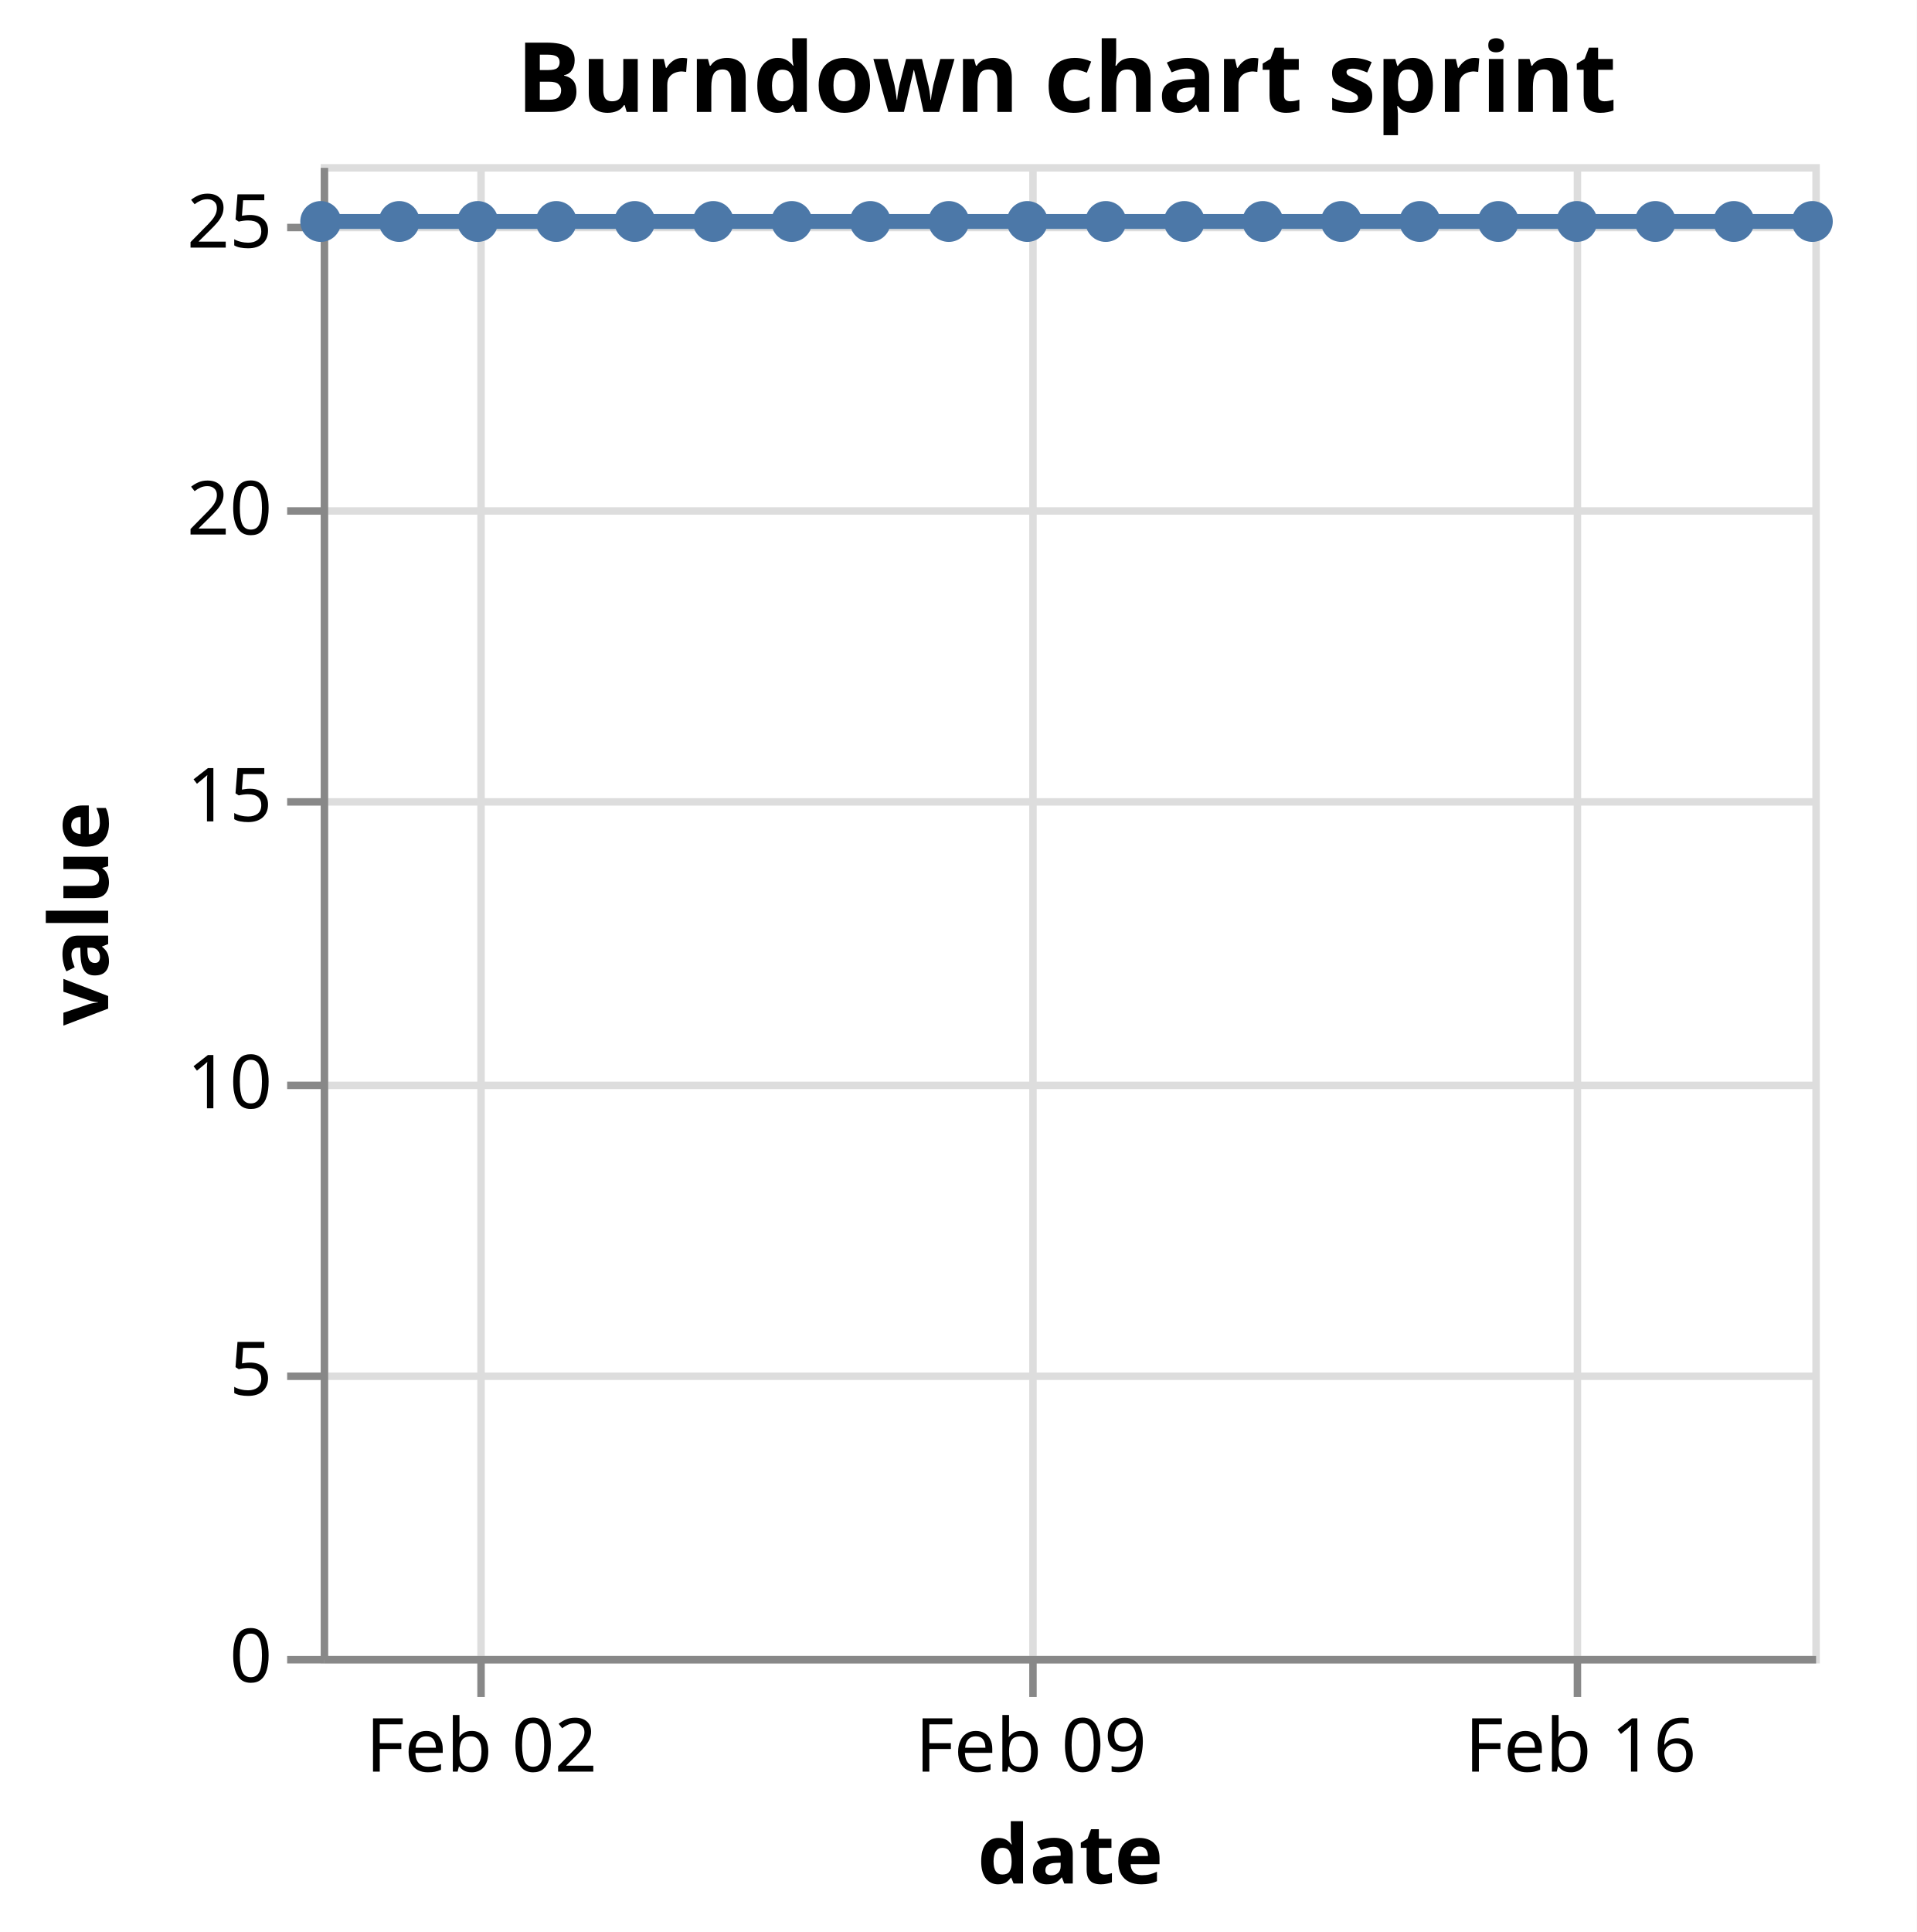
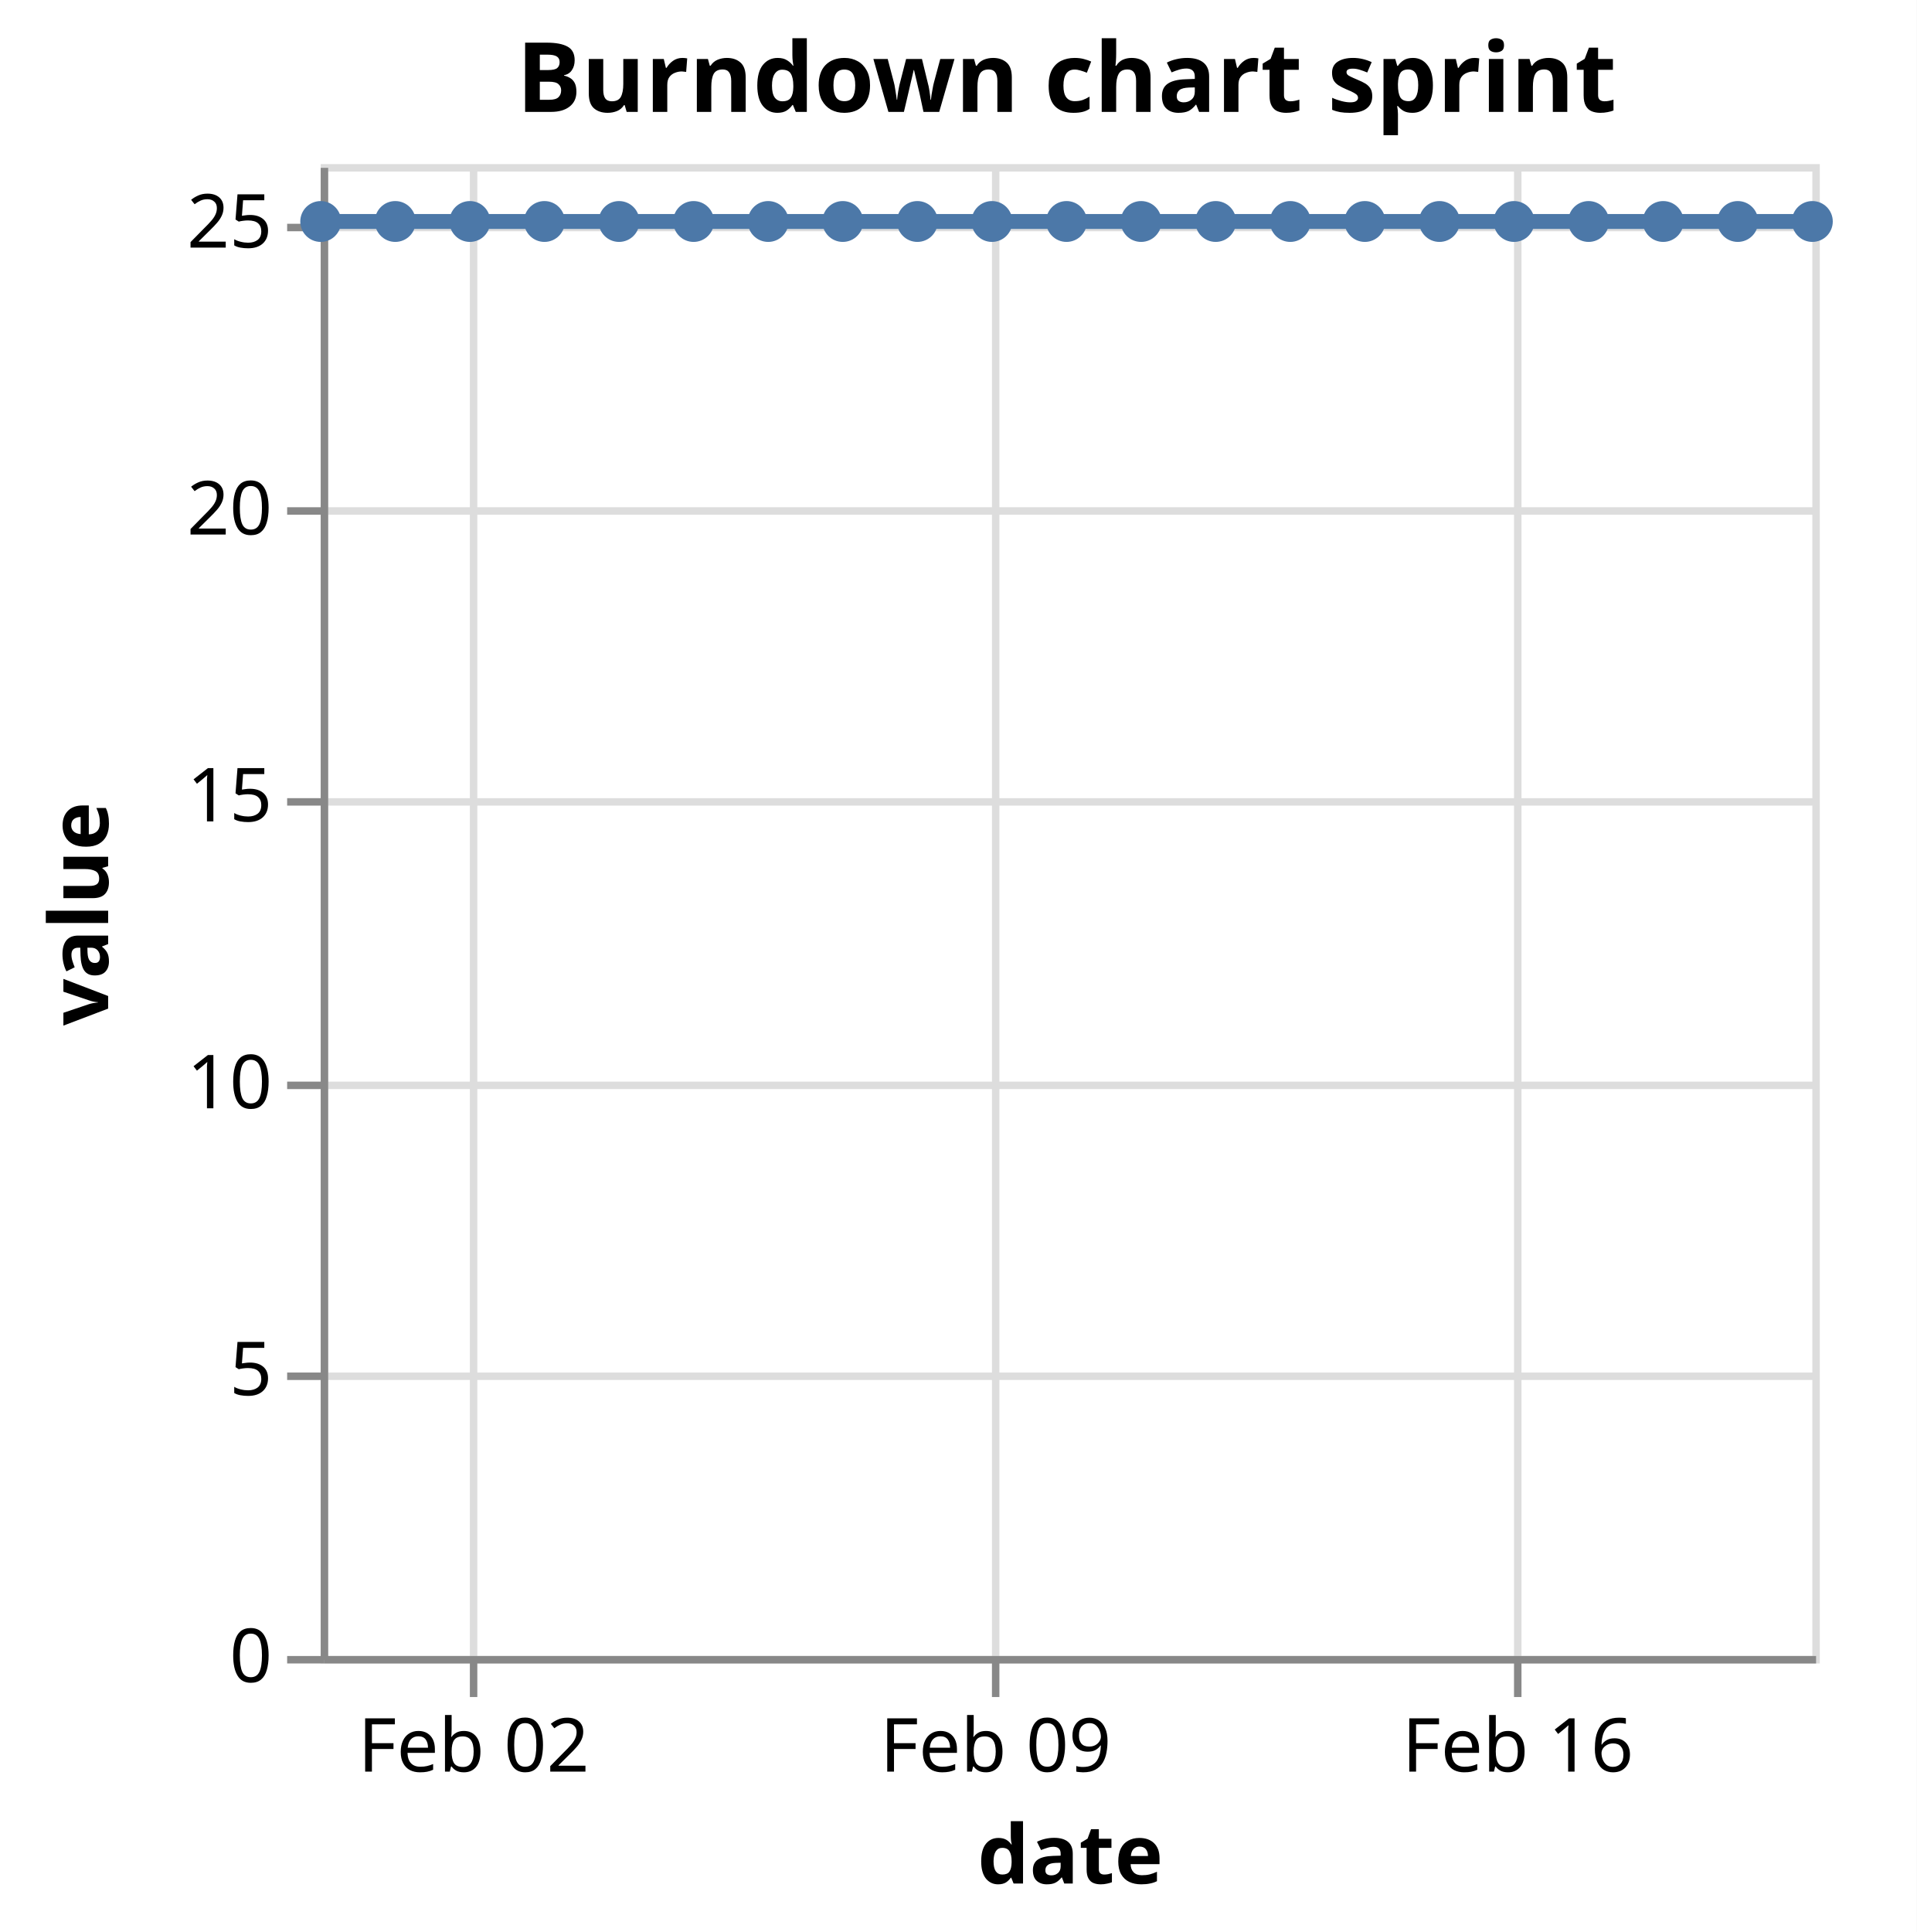
<svg xmlns="http://www.w3.org/2000/svg" version="1.1" class="marks" width="257" height="259" viewBox="0 0 257 259">
  <rect width="257" height="259" fill="white" />
  <g fill="none" stroke-miterlimit="10" transform="translate(43,22)">
    <g class="mark-group role-frame root" role="graphics-object" aria-roledescription="group mark container">
      <g transform="translate(0,0)">
        <path class="background" aria-hidden="true" d="M0.5,0.5h200v200h-200Z" stroke="#ddd" />
        <g>
          <g class="mark-group role-axis" aria-hidden="true">
            <g transform="translate(0.5,200.5)">
              <path class="background" aria-hidden="true" d="M0,0h0v0h0Z" pointer-events="none" />
              <g>
                <g class="mark-rule role-axis-grid" pointer-events="none">
-                   <line transform="translate(21,-200)" x2="0" y2="200" stroke="#ddd" stroke-width="1" opacity="1" />
-                   <line transform="translate(95,-200)" x2="0" y2="200" stroke="#ddd" stroke-width="1" opacity="1" />
-                   <line transform="translate(168,-200)" x2="0" y2="200" stroke="#ddd" stroke-width="1" opacity="1" />
+                   <line transform="translate(20,-200)" x2="0" y2="200" stroke="#ddd" stroke-width="1" opacity="1" />
+                   <line transform="translate(90,-200)" x2="0" y2="200" stroke="#ddd" stroke-width="1" opacity="1" />
+                   <line transform="translate(160,-200)" x2="0" y2="200" stroke="#ddd" stroke-width="1" opacity="1" />
                </g>
              </g>
              <path class="foreground" aria-hidden="true" d="" pointer-events="none" display="none" />
            </g>
          </g>
          <g class="mark-group role-axis" aria-hidden="true">
            <g transform="translate(0.5,0.5)">
              <path class="background" aria-hidden="true" d="M0,0h0v0h0Z" pointer-events="none" />
              <g>
                <g class="mark-rule role-axis-grid" pointer-events="none">
                  <line transform="translate(0,200)" x2="200" y2="0" stroke="#ddd" stroke-width="1" opacity="1" />
                  <line transform="translate(0,162)" x2="200" y2="0" stroke="#ddd" stroke-width="1" opacity="1" />
                  <line transform="translate(0,123)" x2="200" y2="0" stroke="#ddd" stroke-width="1" opacity="1" />
                  <line transform="translate(0,85)" x2="200" y2="0" stroke="#ddd" stroke-width="1" opacity="1" />
                  <line transform="translate(0,46)" x2="200" y2="0" stroke="#ddd" stroke-width="1" opacity="1" />
                  <line transform="translate(0,8)" x2="200" y2="0" stroke="#ddd" stroke-width="1" opacity="1" />
                </g>
              </g>
              <path class="foreground" aria-hidden="true" d="" pointer-events="none" display="none" />
            </g>
          </g>
-           <g class="mark-group role-axis" role="graphics-symbol" aria-roledescription="axis" aria-label="X-axis titled 'date' for a time scale with values from January 31 to February 19">
+           <g class="mark-group role-axis" role="graphics-symbol" aria-roledescription="axis" aria-label="X-axis titled 'date' for a time scale with values from January 31 to February 20">
            <g transform="translate(0.5,200.5)">
              <path class="background" aria-hidden="true" d="M0,0h0v0h0Z" pointer-events="none" />
              <g>
                <g class="mark-rule role-axis-tick" pointer-events="none">
-                   <line transform="translate(21,0)" x2="0" y2="5" stroke="#888" stroke-width="1" opacity="1" />
-                   <line transform="translate(95,0)" x2="0" y2="5" stroke="#888" stroke-width="1" opacity="1" />
-                   <line transform="translate(168,0)" x2="0" y2="5" stroke="#888" stroke-width="1" opacity="1" />
+                   <line transform="translate(20,0)" x2="0" y2="5" stroke="#888" stroke-width="1" opacity="1" />
+                   <line transform="translate(90,0)" x2="0" y2="5" stroke="#888" stroke-width="1" opacity="1" />
+                   <line transform="translate(160,0)" x2="0" y2="5" stroke="#888" stroke-width="1" opacity="1" />
                </g>
                <g class="mark-text role-axis-label" pointer-events="none">
-                   <text text-anchor="middle" transform="translate(21.05263,15)" font-family="sans-serif" font-size="10px" fill="#000" opacity="1">Feb 02</text>
-                   <text text-anchor="middle" transform="translate(94.73684,15)" font-family="sans-serif" font-size="10px" fill="#000" opacity="1">Feb 09</text>
-                   <text text-anchor="middle" transform="translate(168.4211,15)" font-family="sans-serif" font-size="10px" fill="#000" opacity="1">Feb 16</text>
+                   <text text-anchor="middle" transform="translate(20,15)" font-family="sans-serif" font-size="10px" fill="#000" opacity="1">Feb 02</text>
+                   <text text-anchor="middle" transform="translate(90,15)" font-family="sans-serif" font-size="10px" fill="#000" opacity="1">Feb 09</text>
+                   <text text-anchor="middle" transform="translate(160,15)" font-family="sans-serif" font-size="10px" fill="#000" opacity="1">Feb 16</text>
                </g>
                <g class="mark-rule role-axis-domain" pointer-events="none">
                  <line transform="translate(0,0)" x2="200" y2="0" stroke="#888" stroke-width="1" opacity="1" />
                </g>
                <g class="mark-text role-axis-title" pointer-events="none">
                  <text text-anchor="middle" transform="translate(100,30)" font-family="sans-serif" font-size="11px" font-weight="bold" fill="#000" opacity="1">date</text>
                </g>
              </g>
              <path class="foreground" aria-hidden="true" d="" pointer-events="none" display="none" />
            </g>
          </g>
          <g class="mark-group role-axis" role="graphics-symbol" aria-roledescription="axis" aria-label="Y-axis titled 'value' for a linear scale with values from 0 to 26">
            <g transform="translate(0.5,0.5)">
              <path class="background" aria-hidden="true" d="M0,0h0v0h0Z" pointer-events="none" />
              <g>
                <g class="mark-rule role-axis-tick" pointer-events="none">
                  <line transform="translate(0,200)" x2="-5" y2="0" stroke="#888" stroke-width="1" opacity="1" />
                  <line transform="translate(0,162)" x2="-5" y2="0" stroke="#888" stroke-width="1" opacity="1" />
                  <line transform="translate(0,123)" x2="-5" y2="0" stroke="#888" stroke-width="1" opacity="1" />
                  <line transform="translate(0,85)" x2="-5" y2="0" stroke="#888" stroke-width="1" opacity="1" />
                  <line transform="translate(0,46)" x2="-5" y2="0" stroke="#888" stroke-width="1" opacity="1" />
                  <line transform="translate(0,8)" x2="-5" y2="0" stroke="#888" stroke-width="1" opacity="1" />
                </g>
                <g class="mark-text role-axis-label" pointer-events="none">
                  <text text-anchor="end" transform="translate(-7,203)" font-family="sans-serif" font-size="10px" fill="#000" opacity="1">0</text>
                  <text text-anchor="end" transform="translate(-7,164.5385)" font-family="sans-serif" font-size="10px" fill="#000" opacity="1">5</text>
                  <text text-anchor="end" transform="translate(-7,126.0769)" font-family="sans-serif" font-size="10px" fill="#000" opacity="1">10</text>
                  <text text-anchor="end" transform="translate(-7,87.61538)" font-family="sans-serif" font-size="10px" fill="#000" opacity="1">15</text>
                  <text text-anchor="end" transform="translate(-7,49.15385)" font-family="sans-serif" font-size="10px" fill="#000" opacity="1">20</text>
                  <text text-anchor="end" transform="translate(-7,10.69231)" font-family="sans-serif" font-size="10px" fill="#000" opacity="1">25</text>
                </g>
                <g class="mark-rule role-axis-domain" pointer-events="none">
                  <line transform="translate(0,200)" x2="0" y2="-200" stroke="#888" stroke-width="1" opacity="1" />
                </g>
                <g class="mark-text role-axis-title" pointer-events="none">
                  <text text-anchor="middle" transform="translate(-27,100) rotate(-90) translate(0,-2)" font-family="sans-serif" font-size="11px" font-weight="bold" fill="#000" opacity="1">value</text>
                </g>
              </g>
              <path class="foreground" aria-hidden="true" d="" pointer-events="none" display="none" />
            </g>
          </g>
          <g class="mark-line role-mark layer_0_layer_0_marks" role="graphics-object" aria-roledescription="line mark container">
-             <path aria-label="date: Jan 31; value: 25" role="graphics-symbol" aria-roledescription="line mark" d="M0,7.692L10.526,7.692L21.053,7.692L31.579,7.692L42.105,7.692L52.632,7.692L63.158,7.692L73.684,7.692L84.211,7.692L94.737,7.692L105.263,7.692L115.789,7.692L126.316,7.692L136.842,7.692L147.368,7.692L157.895,7.692L168.421,7.692L178.947,7.692L189.474,7.692L200,7.692" stroke="#4c78a8" stroke-width="2" />
+             <path aria-label="date: Jan 31; value: 25" role="graphics-symbol" aria-roledescription="line mark" d="M0,7.692L10,7.692L20,7.692L30,7.692L40,7.692L50,7.692L60,7.692L70,7.692L80,7.692L90,7.692L100,7.692L110,7.692L120,7.692L130,7.692L140,7.692L150,7.692L160,7.692L170,7.692L180,7.692L190,7.692L200,7.692" stroke="#4c78a8" stroke-width="2" />
          </g>
          <g class="mark-symbol role-mark layer_0_layer_1_marks" role="graphics-object" aria-roledescription="symbol mark container">
            <path aria-label="date: Jan 31; value: 25" role="graphics-symbol" aria-roledescription="point" transform="translate(0,7.692308)" d="M2.739,0A2.739,2.739,0,1,1,-2.739,0A2.739,2.739,0,1,1,2.739,0" fill="#4c78a8" stroke-width="2" opacity="1" />
-             <path aria-label="date: Feb 01; value: 25" role="graphics-symbol" aria-roledescription="point" transform="translate(10.52632,7.692308)" d="M2.739,0A2.739,2.739,0,1,1,-2.739,0A2.739,2.739,0,1,1,2.739,0" fill="#4c78a8" stroke-width="2" opacity="1" />
-             <path aria-label="date: Feb 02; value: 25" role="graphics-symbol" aria-roledescription="point" transform="translate(21.05263,7.692308)" d="M2.739,0A2.739,2.739,0,1,1,-2.739,0A2.739,2.739,0,1,1,2.739,0" fill="#4c78a8" stroke-width="2" opacity="1" />
-             <path aria-label="date: Feb 03; value: 25" role="graphics-symbol" aria-roledescription="point" transform="translate(31.57895,7.692308)" d="M2.739,0A2.739,2.739,0,1,1,-2.739,0A2.739,2.739,0,1,1,2.739,0" fill="#4c78a8" stroke-width="2" opacity="1" />
-             <path aria-label="date: Feb 04; value: 25" role="graphics-symbol" aria-roledescription="point" transform="translate(42.10526,7.692308)" d="M2.739,0A2.739,2.739,0,1,1,-2.739,0A2.739,2.739,0,1,1,2.739,0" fill="#4c78a8" stroke-width="2" opacity="1" />
-             <path aria-label="date: Feb 05; value: 25" role="graphics-symbol" aria-roledescription="point" transform="translate(52.63158,7.692308)" d="M2.739,0A2.739,2.739,0,1,1,-2.739,0A2.739,2.739,0,1,1,2.739,0" fill="#4c78a8" stroke-width="2" opacity="1" />
-             <path aria-label="date: Feb 06; value: 25" role="graphics-symbol" aria-roledescription="point" transform="translate(63.15789,7.692308)" d="M2.739,0A2.739,2.739,0,1,1,-2.739,0A2.739,2.739,0,1,1,2.739,0" fill="#4c78a8" stroke-width="2" opacity="1" />
-             <path aria-label="date: Feb 07; value: 25" role="graphics-symbol" aria-roledescription="point" transform="translate(73.68421,7.692308)" d="M2.739,0A2.739,2.739,0,1,1,-2.739,0A2.739,2.739,0,1,1,2.739,0" fill="#4c78a8" stroke-width="2" opacity="1" />
-             <path aria-label="date: Feb 08; value: 25" role="graphics-symbol" aria-roledescription="point" transform="translate(84.21053,7.692308)" d="M2.739,0A2.739,2.739,0,1,1,-2.739,0A2.739,2.739,0,1,1,2.739,0" fill="#4c78a8" stroke-width="2" opacity="1" />
-             <path aria-label="date: Feb 09; value: 25" role="graphics-symbol" aria-roledescription="point" transform="translate(94.73684,7.692308)" d="M2.739,0A2.739,2.739,0,1,1,-2.739,0A2.739,2.739,0,1,1,2.739,0" fill="#4c78a8" stroke-width="2" opacity="1" />
-             <path aria-label="date: Feb 10; value: 25" role="graphics-symbol" aria-roledescription="point" transform="translate(105.2632,7.692308)" d="M2.739,0A2.739,2.739,0,1,1,-2.739,0A2.739,2.739,0,1,1,2.739,0" fill="#4c78a8" stroke-width="2" opacity="1" />
-             <path aria-label="date: Feb 11; value: 25" role="graphics-symbol" aria-roledescription="point" transform="translate(115.7895,7.692308)" d="M2.739,0A2.739,2.739,0,1,1,-2.739,0A2.739,2.739,0,1,1,2.739,0" fill="#4c78a8" stroke-width="2" opacity="1" />
-             <path aria-label="date: Feb 12; value: 25" role="graphics-symbol" aria-roledescription="point" transform="translate(126.3158,7.692308)" d="M2.739,0A2.739,2.739,0,1,1,-2.739,0A2.739,2.739,0,1,1,2.739,0" fill="#4c78a8" stroke-width="2" opacity="1" />
-             <path aria-label="date: Feb 13; value: 25" role="graphics-symbol" aria-roledescription="point" transform="translate(136.8421,7.692308)" d="M2.739,0A2.739,2.739,0,1,1,-2.739,0A2.739,2.739,0,1,1,2.739,0" fill="#4c78a8" stroke-width="2" opacity="1" />
-             <path aria-label="date: Feb 14; value: 25" role="graphics-symbol" aria-roledescription="point" transform="translate(147.3684,7.692308)" d="M2.739,0A2.739,2.739,0,1,1,-2.739,0A2.739,2.739,0,1,1,2.739,0" fill="#4c78a8" stroke-width="2" opacity="1" />
-             <path aria-label="date: Feb 15; value: 25" role="graphics-symbol" aria-roledescription="point" transform="translate(157.8947,7.692308)" d="M2.739,0A2.739,2.739,0,1,1,-2.739,0A2.739,2.739,0,1,1,2.739,0" fill="#4c78a8" stroke-width="2" opacity="1" />
-             <path aria-label="date: Feb 16; value: 25" role="graphics-symbol" aria-roledescription="point" transform="translate(168.4211,7.692308)" d="M2.739,0A2.739,2.739,0,1,1,-2.739,0A2.739,2.739,0,1,1,2.739,0" fill="#4c78a8" stroke-width="2" opacity="1" />
-             <path aria-label="date: Feb 17; value: 25" role="graphics-symbol" aria-roledescription="point" transform="translate(178.9474,7.692308)" d="M2.739,0A2.739,2.739,0,1,1,-2.739,0A2.739,2.739,0,1,1,2.739,0" fill="#4c78a8" stroke-width="2" opacity="1" />
-             <path aria-label="date: Feb 18; value: 25" role="graphics-symbol" aria-roledescription="point" transform="translate(189.4737,7.692308)" d="M2.739,0A2.739,2.739,0,1,1,-2.739,0A2.739,2.739,0,1,1,2.739,0" fill="#4c78a8" stroke-width="2" opacity="1" />
-             <path aria-label="date: Feb 19; value: 25" role="graphics-symbol" aria-roledescription="point" transform="translate(200,7.692308)" d="M2.739,0A2.739,2.739,0,1,1,-2.739,0A2.739,2.739,0,1,1,2.739,0" fill="#4c78a8" stroke-width="2" opacity="1" />
+             <path aria-label="date: Feb 01; value: 25" role="graphics-symbol" aria-roledescription="point" transform="translate(10,7.692308)" d="M2.739,0A2.739,2.739,0,1,1,-2.739,0A2.739,2.739,0,1,1,2.739,0" fill="#4c78a8" stroke-width="2" opacity="1" />
+             <path aria-label="date: Feb 02; value: 25" role="graphics-symbol" aria-roledescription="point" transform="translate(20,7.692308)" d="M2.739,0A2.739,2.739,0,1,1,-2.739,0A2.739,2.739,0,1,1,2.739,0" fill="#4c78a8" stroke-width="2" opacity="1" />
+             <path aria-label="date: Feb 03; value: 25" role="graphics-symbol" aria-roledescription="point" transform="translate(30,7.692308)" d="M2.739,0A2.739,2.739,0,1,1,-2.739,0A2.739,2.739,0,1,1,2.739,0" fill="#4c78a8" stroke-width="2" opacity="1" />
+             <path aria-label="date: Feb 04; value: 25" role="graphics-symbol" aria-roledescription="point" transform="translate(40,7.692308)" d="M2.739,0A2.739,2.739,0,1,1,-2.739,0A2.739,2.739,0,1,1,2.739,0" fill="#4c78a8" stroke-width="2" opacity="1" />
+             <path aria-label="date: Feb 05; value: 25" role="graphics-symbol" aria-roledescription="point" transform="translate(50,7.692308)" d="M2.739,0A2.739,2.739,0,1,1,-2.739,0A2.739,2.739,0,1,1,2.739,0" fill="#4c78a8" stroke-width="2" opacity="1" />
+             <path aria-label="date: Feb 06; value: 25" role="graphics-symbol" aria-roledescription="point" transform="translate(60,7.692308)" d="M2.739,0A2.739,2.739,0,1,1,-2.739,0A2.739,2.739,0,1,1,2.739,0" fill="#4c78a8" stroke-width="2" opacity="1" />
+             <path aria-label="date: Feb 07; value: 25" role="graphics-symbol" aria-roledescription="point" transform="translate(70,7.692308)" d="M2.739,0A2.739,2.739,0,1,1,-2.739,0A2.739,2.739,0,1,1,2.739,0" fill="#4c78a8" stroke-width="2" opacity="1" />
+             <path aria-label="date: Feb 08; value: 25" role="graphics-symbol" aria-roledescription="point" transform="translate(80,7.692308)" d="M2.739,0A2.739,2.739,0,1,1,-2.739,0A2.739,2.739,0,1,1,2.739,0" fill="#4c78a8" stroke-width="2" opacity="1" />
+             <path aria-label="date: Feb 09; value: 25" role="graphics-symbol" aria-roledescription="point" transform="translate(90,7.692308)" d="M2.739,0A2.739,2.739,0,1,1,-2.739,0A2.739,2.739,0,1,1,2.739,0" fill="#4c78a8" stroke-width="2" opacity="1" />
+             <path aria-label="date: Feb 10; value: 25" role="graphics-symbol" aria-roledescription="point" transform="translate(100,7.692308)" d="M2.739,0A2.739,2.739,0,1,1,-2.739,0A2.739,2.739,0,1,1,2.739,0" fill="#4c78a8" stroke-width="2" opacity="1" />
+             <path aria-label="date: Feb 11; value: 25" role="graphics-symbol" aria-roledescription="point" transform="translate(110,7.692308)" d="M2.739,0A2.739,2.739,0,1,1,-2.739,0A2.739,2.739,0,1,1,2.739,0" fill="#4c78a8" stroke-width="2" opacity="1" />
+             <path aria-label="date: Feb 12; value: 25" role="graphics-symbol" aria-roledescription="point" transform="translate(120,7.692308)" d="M2.739,0A2.739,2.739,0,1,1,-2.739,0A2.739,2.739,0,1,1,2.739,0" fill="#4c78a8" stroke-width="2" opacity="1" />
+             <path aria-label="date: Feb 13; value: 25" role="graphics-symbol" aria-roledescription="point" transform="translate(130,7.692308)" d="M2.739,0A2.739,2.739,0,1,1,-2.739,0A2.739,2.739,0,1,1,2.739,0" fill="#4c78a8" stroke-width="2" opacity="1" />
+             <path aria-label="date: Feb 14; value: 25" role="graphics-symbol" aria-roledescription="point" transform="translate(140,7.692308)" d="M2.739,0A2.739,2.739,0,1,1,-2.739,0A2.739,2.739,0,1,1,2.739,0" fill="#4c78a8" stroke-width="2" opacity="1" />
+             <path aria-label="date: Feb 15; value: 25" role="graphics-symbol" aria-roledescription="point" transform="translate(150,7.692308)" d="M2.739,0A2.739,2.739,0,1,1,-2.739,0A2.739,2.739,0,1,1,2.739,0" fill="#4c78a8" stroke-width="2" opacity="1" />
+             <path aria-label="date: Feb 16; value: 25" role="graphics-symbol" aria-roledescription="point" transform="translate(160,7.692308)" d="M2.739,0A2.739,2.739,0,1,1,-2.739,0A2.739,2.739,0,1,1,2.739,0" fill="#4c78a8" stroke-width="2" opacity="1" />
+             <path aria-label="date: Feb 17; value: 25" role="graphics-symbol" aria-roledescription="point" transform="translate(170,7.692308)" d="M2.739,0A2.739,2.739,0,1,1,-2.739,0A2.739,2.739,0,1,1,2.739,0" fill="#4c78a8" stroke-width="2" opacity="1" />
+             <path aria-label="date: Feb 18; value: 25" role="graphics-symbol" aria-roledescription="point" transform="translate(180,7.692308)" d="M2.739,0A2.739,2.739,0,1,1,-2.739,0A2.739,2.739,0,1,1,2.739,0" fill="#4c78a8" stroke-width="2" opacity="1" />
+             <path aria-label="date: Feb 19; value: 25" role="graphics-symbol" aria-roledescription="point" transform="translate(190,7.692308)" d="M2.739,0A2.739,2.739,0,1,1,-2.739,0A2.739,2.739,0,1,1,2.739,0" fill="#4c78a8" stroke-width="2" opacity="1" />
+             <path aria-label="date: Feb 20; value: 25" role="graphics-symbol" aria-roledescription="point" transform="translate(200,7.692308)" d="M2.739,0A2.739,2.739,0,1,1,-2.739,0A2.739,2.739,0,1,1,2.739,0" fill="#4c78a8" stroke-width="2" opacity="1" />
          </g>
          <g class="mark-group role-title">
            <g transform="translate(100,-17)">
              <path class="background" aria-hidden="true" d="M0,0h0v0h0Z" pointer-events="none" />
              <g>
                <g class="mark-text role-title-text" role="graphics-symbol" aria-roledescription="title" aria-label="Title text 'Burndown chart sprint'" pointer-events="none">
                  <text text-anchor="middle" transform="translate(0,10)" font-family="sans-serif" font-size="13px" font-weight="bold" fill="#000" opacity="1">Burndown chart sprint</text>
                </g>
              </g>
              <path class="foreground" aria-hidden="true" d="" pointer-events="none" display="none" />
            </g>
          </g>
        </g>
        <path class="foreground" aria-hidden="true" d="" display="none" />
      </g>
    </g>
  </g>
</svg>
